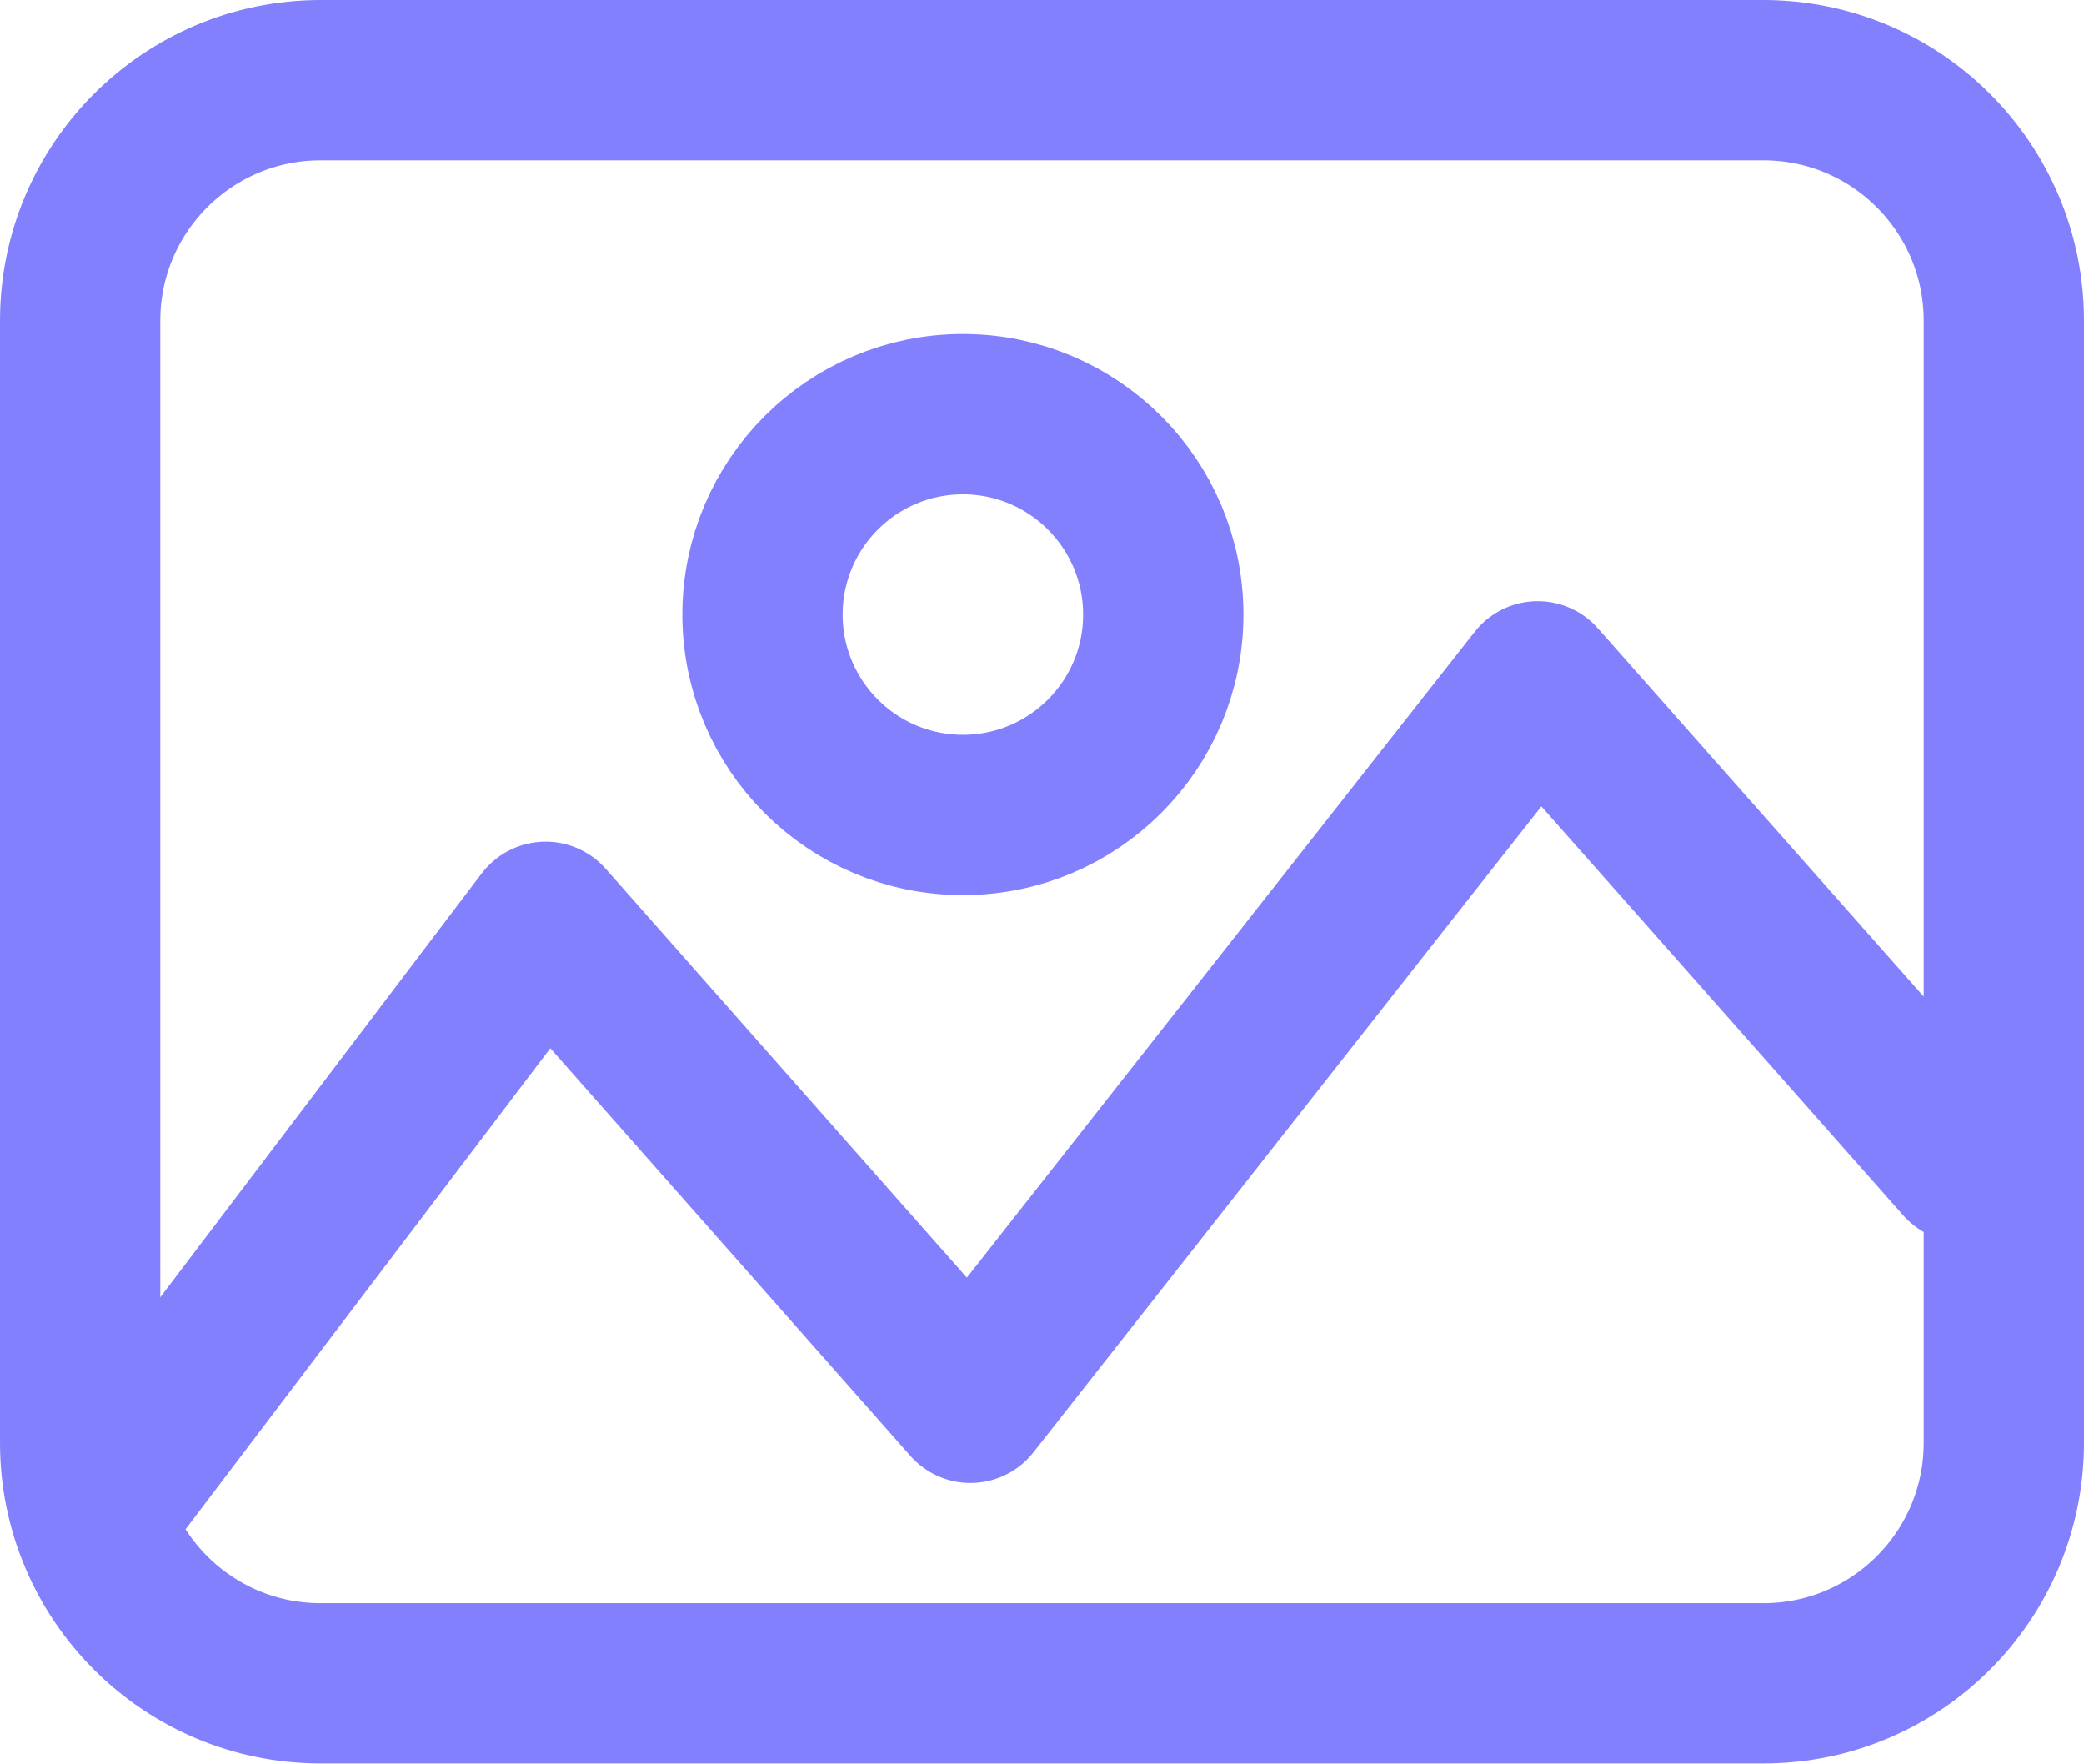
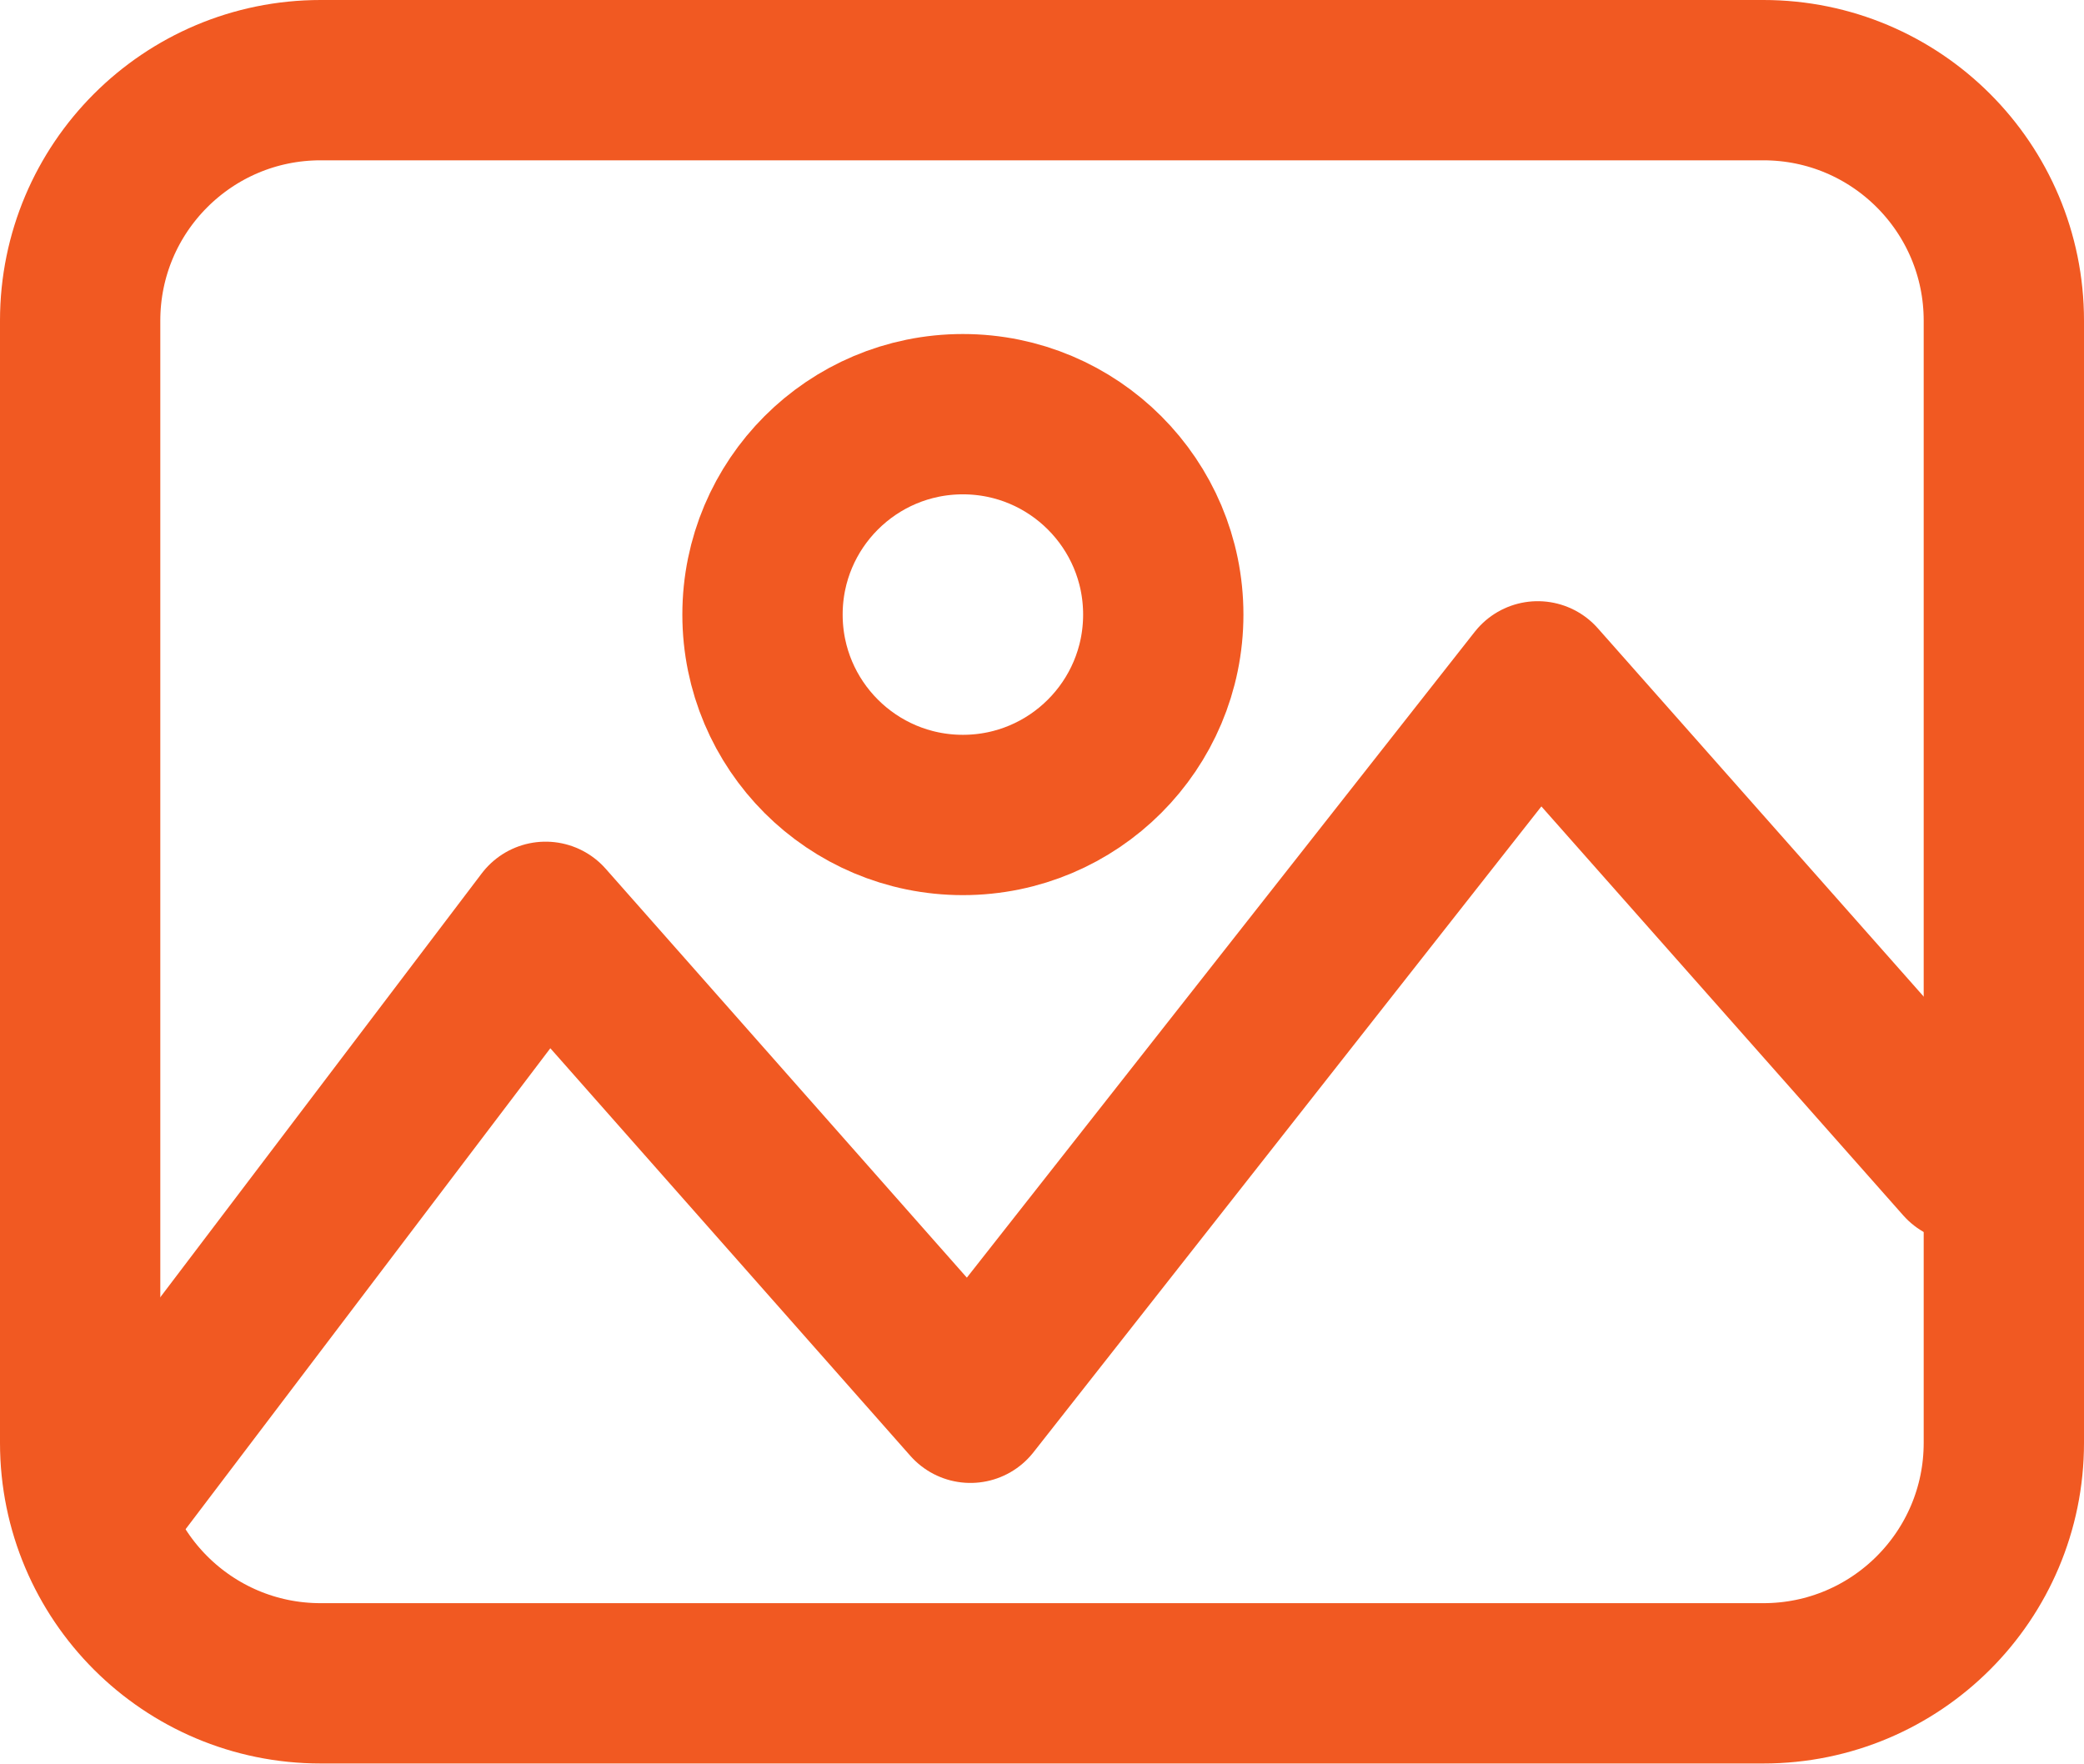
<svg xmlns="http://www.w3.org/2000/svg" width="26" height="22" viewBox="0 0 26 22">
  <g id="gallery" transform="translate(1 1)">
-     <rect id="Rectangle_379" data-name="Rectangle 379" width="24" height="20" rx="3" fill="none" stroke="#8280FD" stroke-linecap="round" stroke-linejoin="round" stroke-width="2" />
-     <path id="Path_453" data-name="Path 453" d="M-22706.5-15181.5l5.309-7,5.3,6,7.078-9,5.309,6" transform="translate(22706.998 15199)" fill="none" stroke="#8280FD" stroke-linecap="round" stroke-linejoin="round" stroke-width="2" />
-     <circle id="Ellipse_49" data-name="Ellipse 49" cx="2.5" cy="2.5" r="2.5" transform="translate(8.513 4.167)" fill="none" stroke="#8280FD" stroke-width="2" />
+     <rect id="Rectangle_379" data-name="Rectangle 379" width="24" height="20" rx="3" fill="none" stroke="#F15922" stroke-linecap="round" stroke-linejoin="round" stroke-width="2" />
+     <path id="Path_453" data-name="Path 453" d="M-22706.5-15181.5l5.309-7,5.3,6,7.078-9,5.309,6" transform="translate(22706.998 15199)" fill="none" stroke="#F15922" stroke-linecap="round" stroke-linejoin="round" stroke-width="2" />
+     <circle id="Ellipse_49" data-name="Ellipse 49" cx="2.5" cy="2.5" r="2.5" transform="translate(8.513 4.167)" fill="none" stroke="#F15922" stroke-width="2" />
  </g>
</svg>
